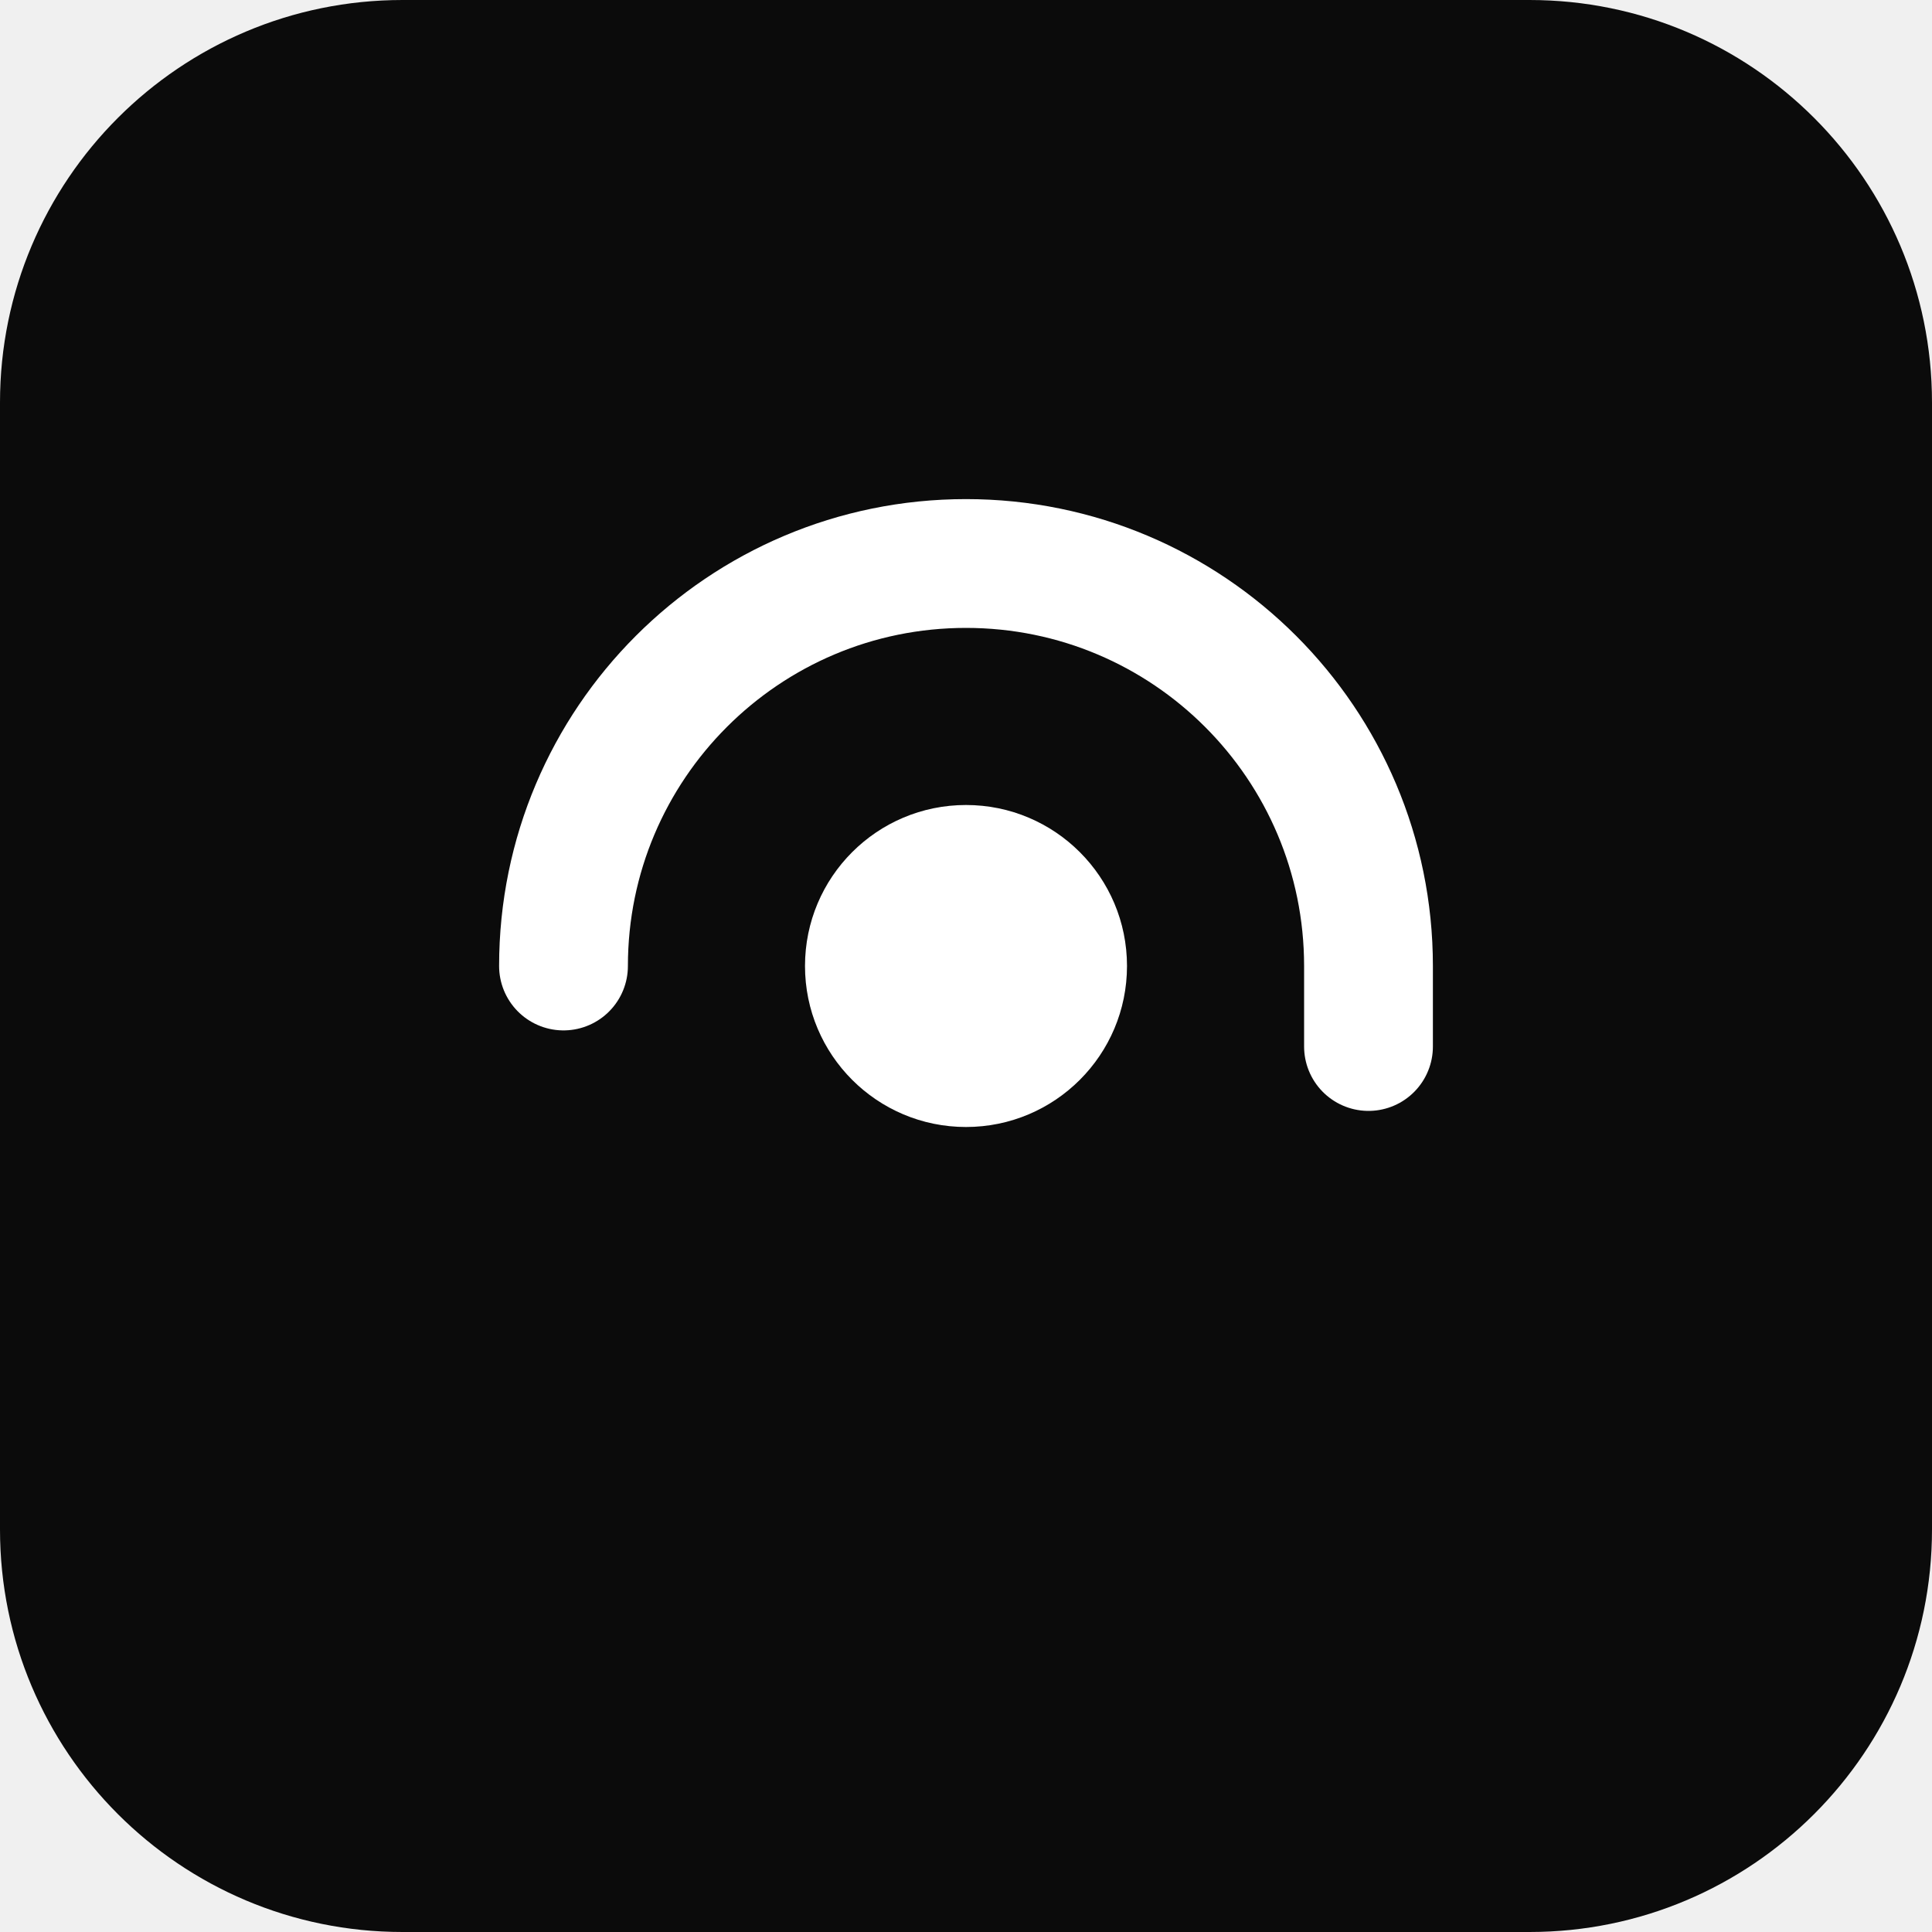
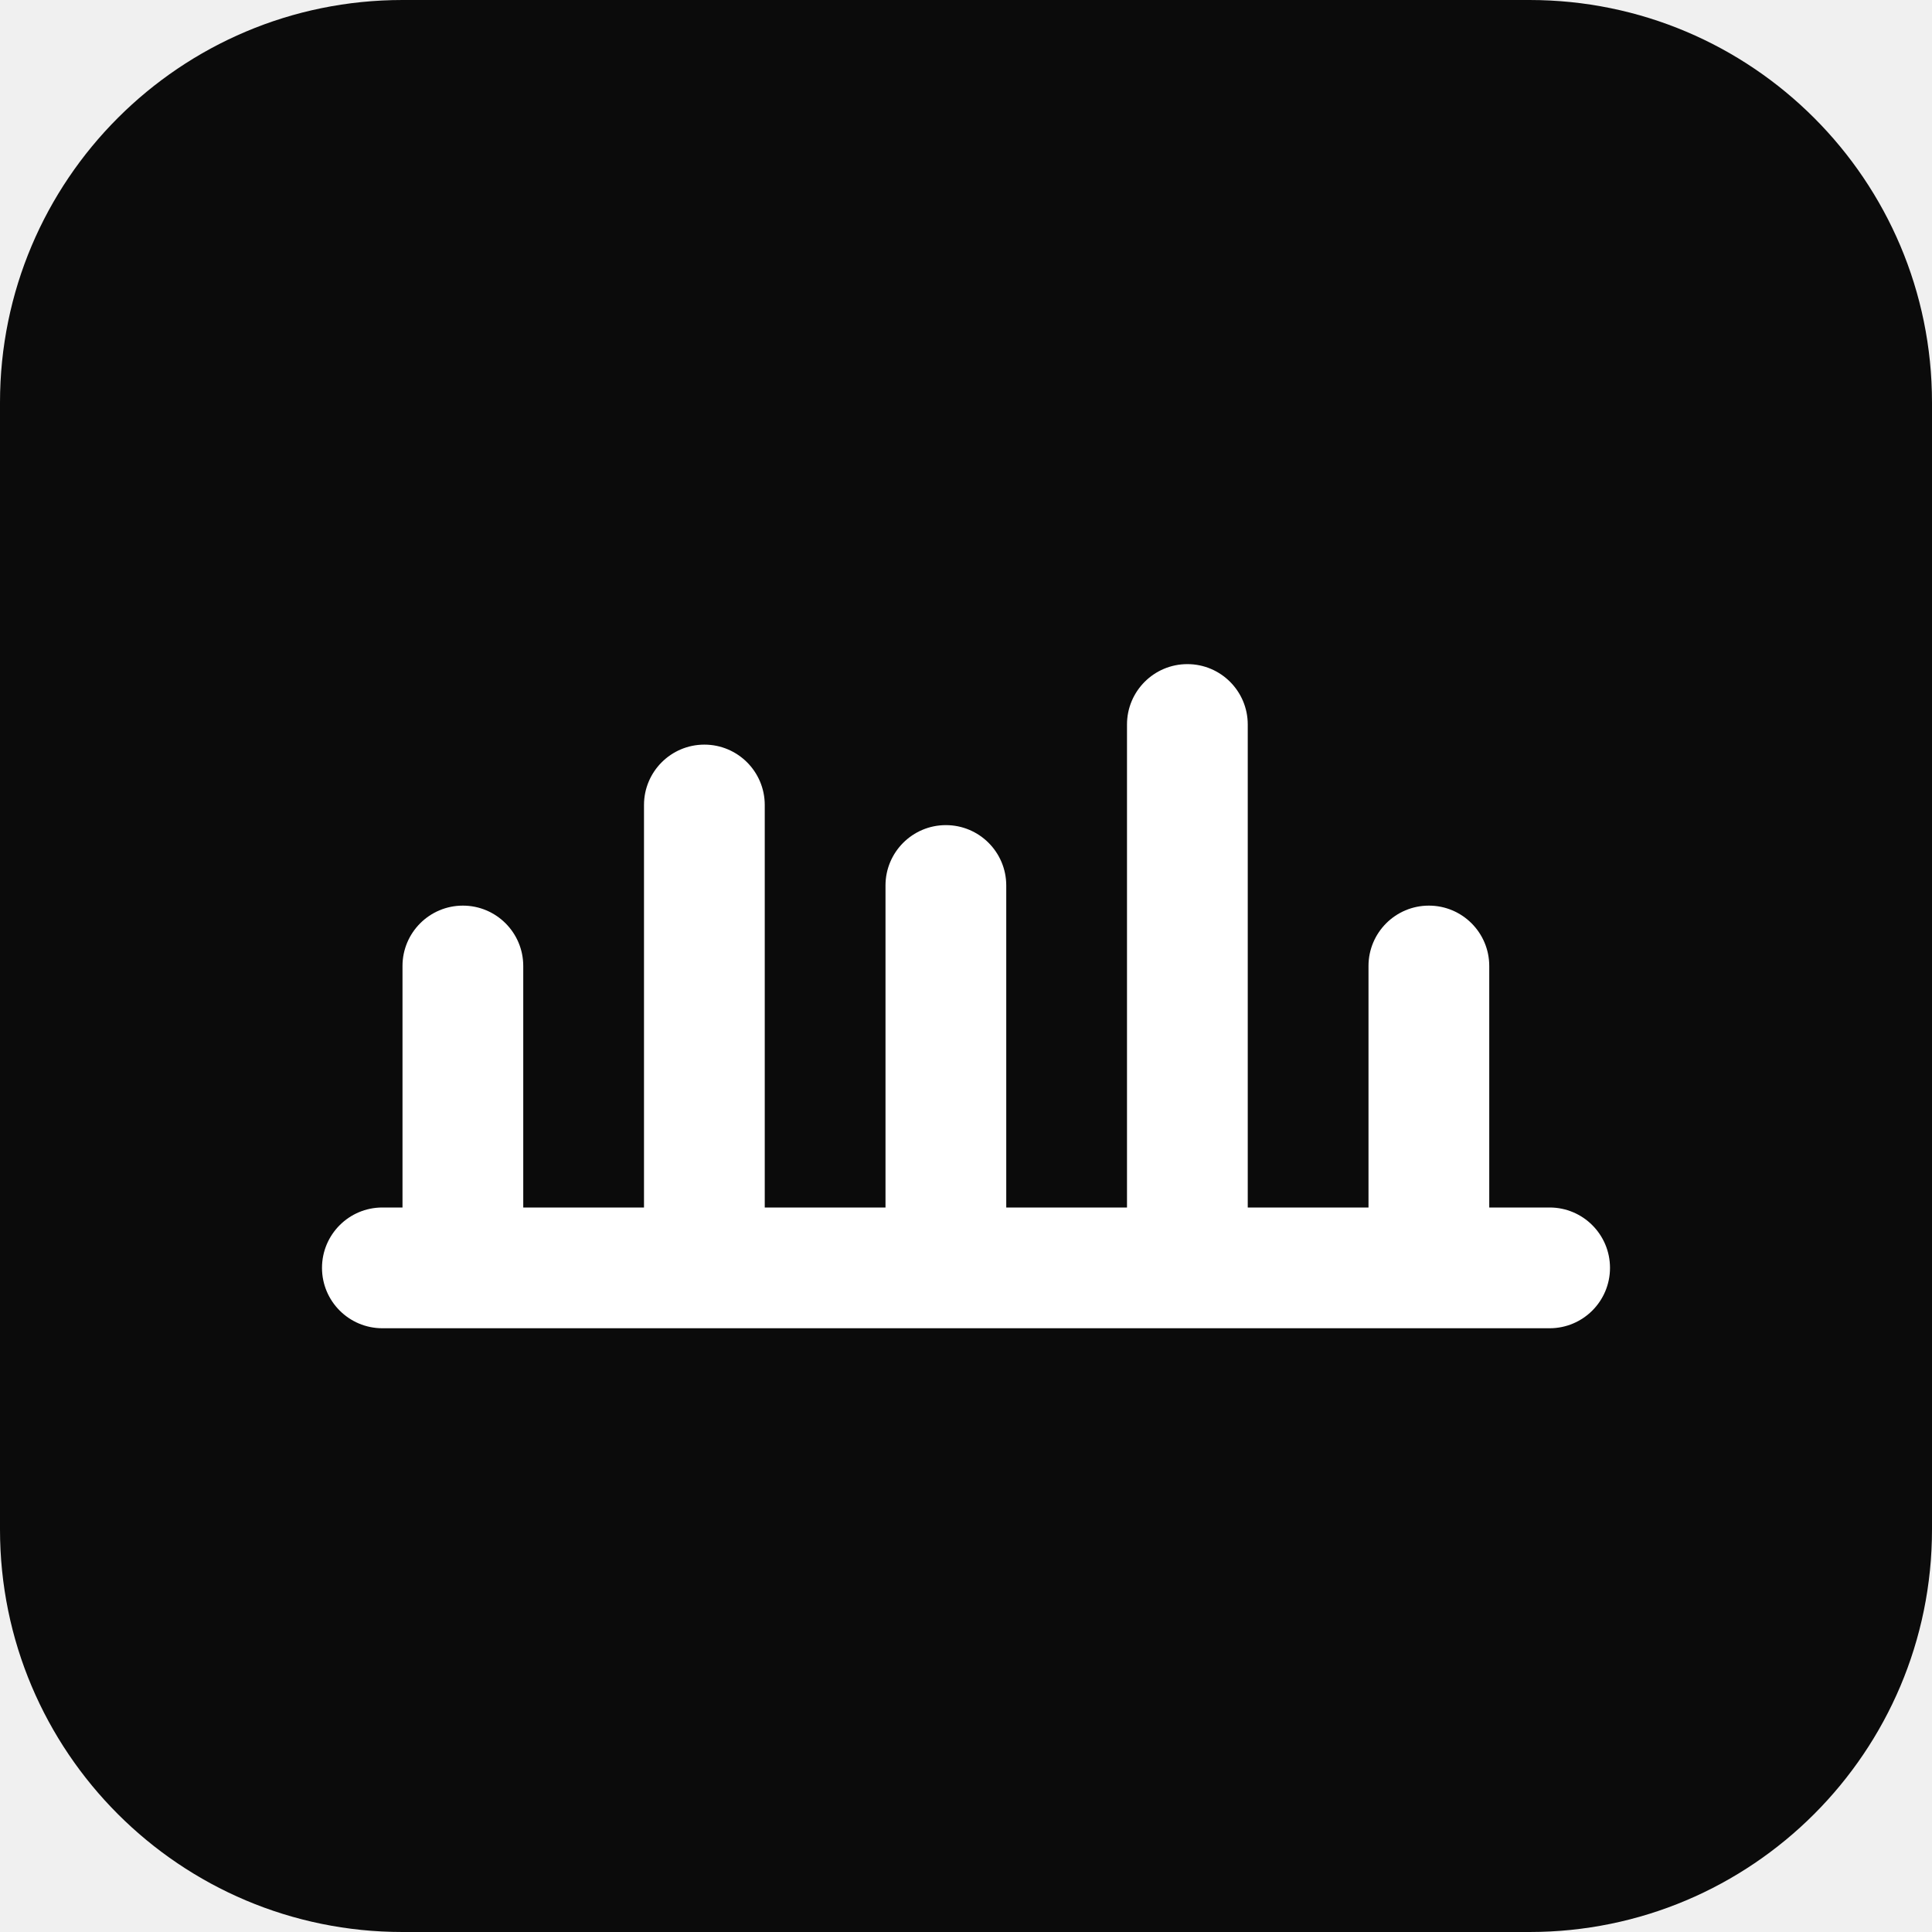
<svg xmlns="http://www.w3.org/2000/svg" width="64" height="64" viewBox="0 0 24 24" fill="none">
  <rect width="24" height="24" rx="5" fill="#0b0b0b" />
-   <path d="M7 12a5 5 0 0110 0v1" stroke="#fff" stroke-width="1.6" stroke-linecap="round" stroke-linejoin="round" />
-   <circle cx="12" cy="12" r="2" fill="#fff" />
+   <rect x="4" y="15" width="16" height="1.5" rx="0.75" fill="#ffffff" />
+   <path d="M5 15.5 V12 a0.75 0.75 0 0 1 0.75 -0.75 h0 a0.75 0.75 0 0 1 0.75 0.75 V15.5 Z" fill="#ffffff" />
+   <path d="M8 15.5 V10 a0.75 0.75 0 0 1 0.75 -0.75 h0 a0.75 0.75 0 0 1 0.75 0.75 V15.5 Z" fill="#ffffff" />
+   <path d="M11 15.5 V11 a0.75 0.75 0 0 1 0.75 -0.75 h0 a0.75 0.75 0 0 1 0.75 0.75 V15.5 Z" fill="#ffffff" />
+   <path d="M14 15.5 V9 a0.75 0.75 0 0 1 0.75 -0.75 h0 a0.75 0.75 0 0 1 0.75 0.75 V15.5 Z" fill="#ffffff" />
+   <path d="M17 15.5 V12 a0.75 0.75 0 0 1 0.75 -0.75 h0 a0.75 0.75 0 0 1 0.75 0.75 V15.5 Z" fill="#ffffff" />
</svg>
